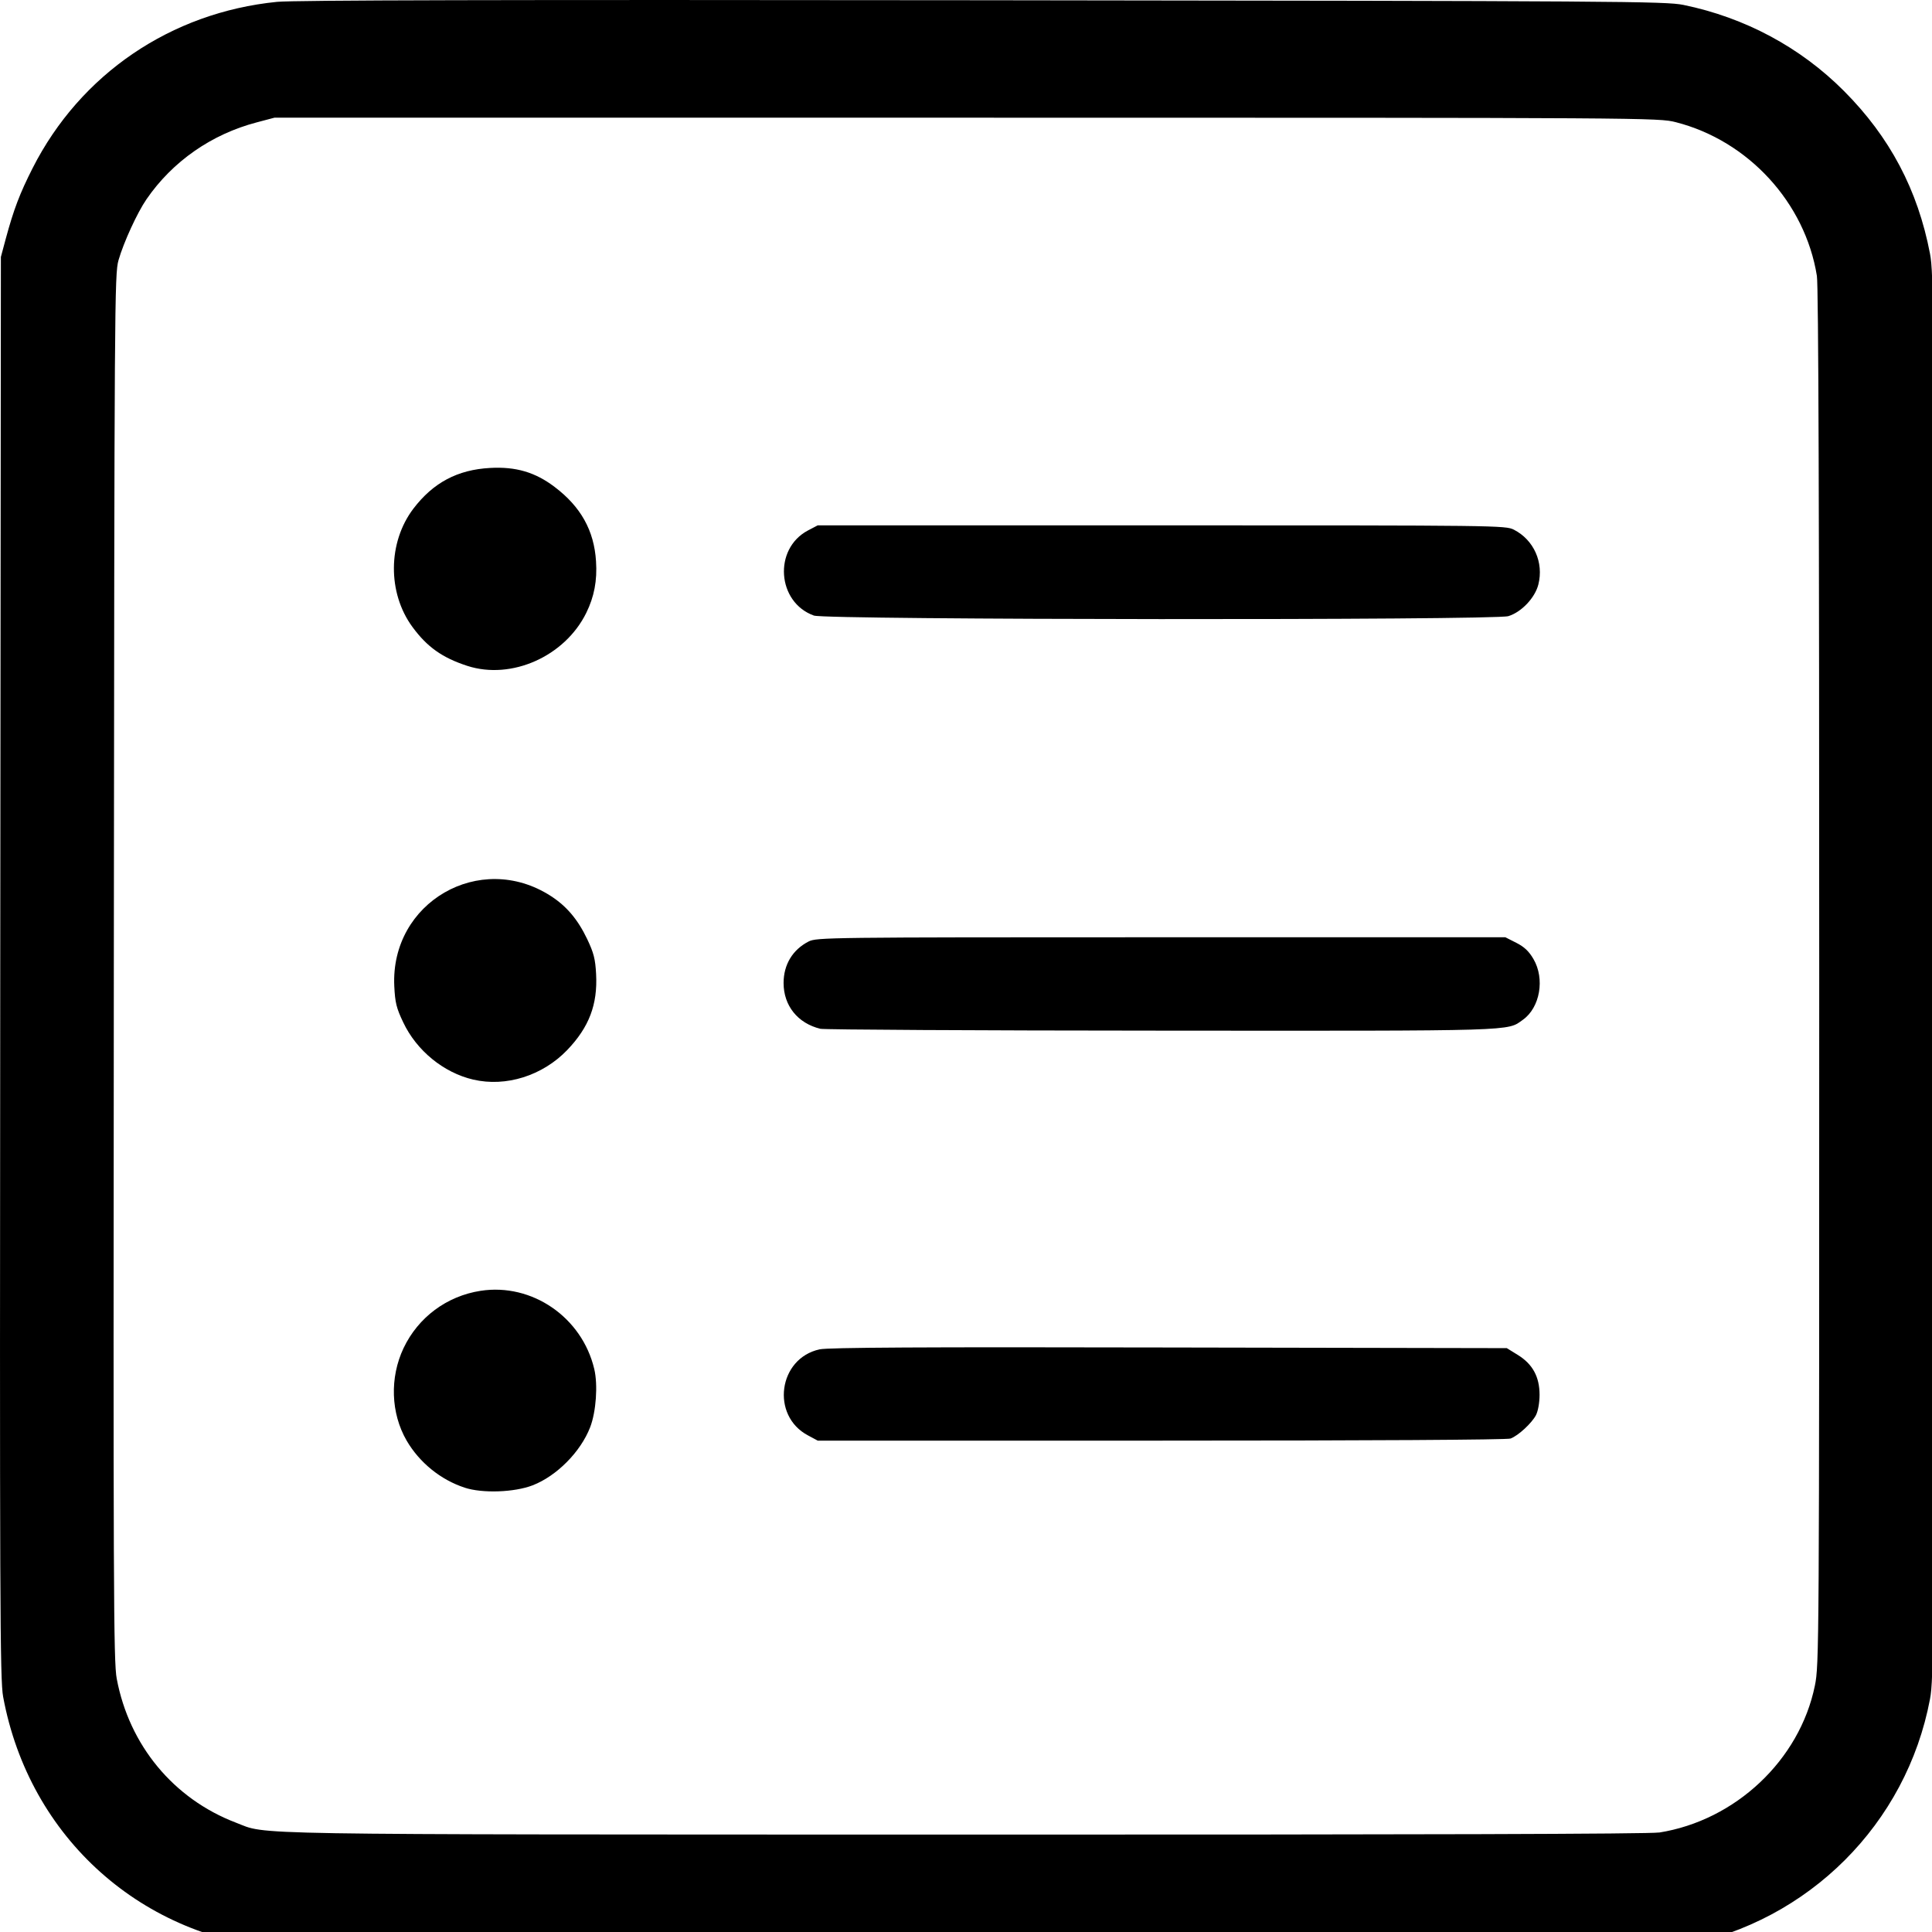
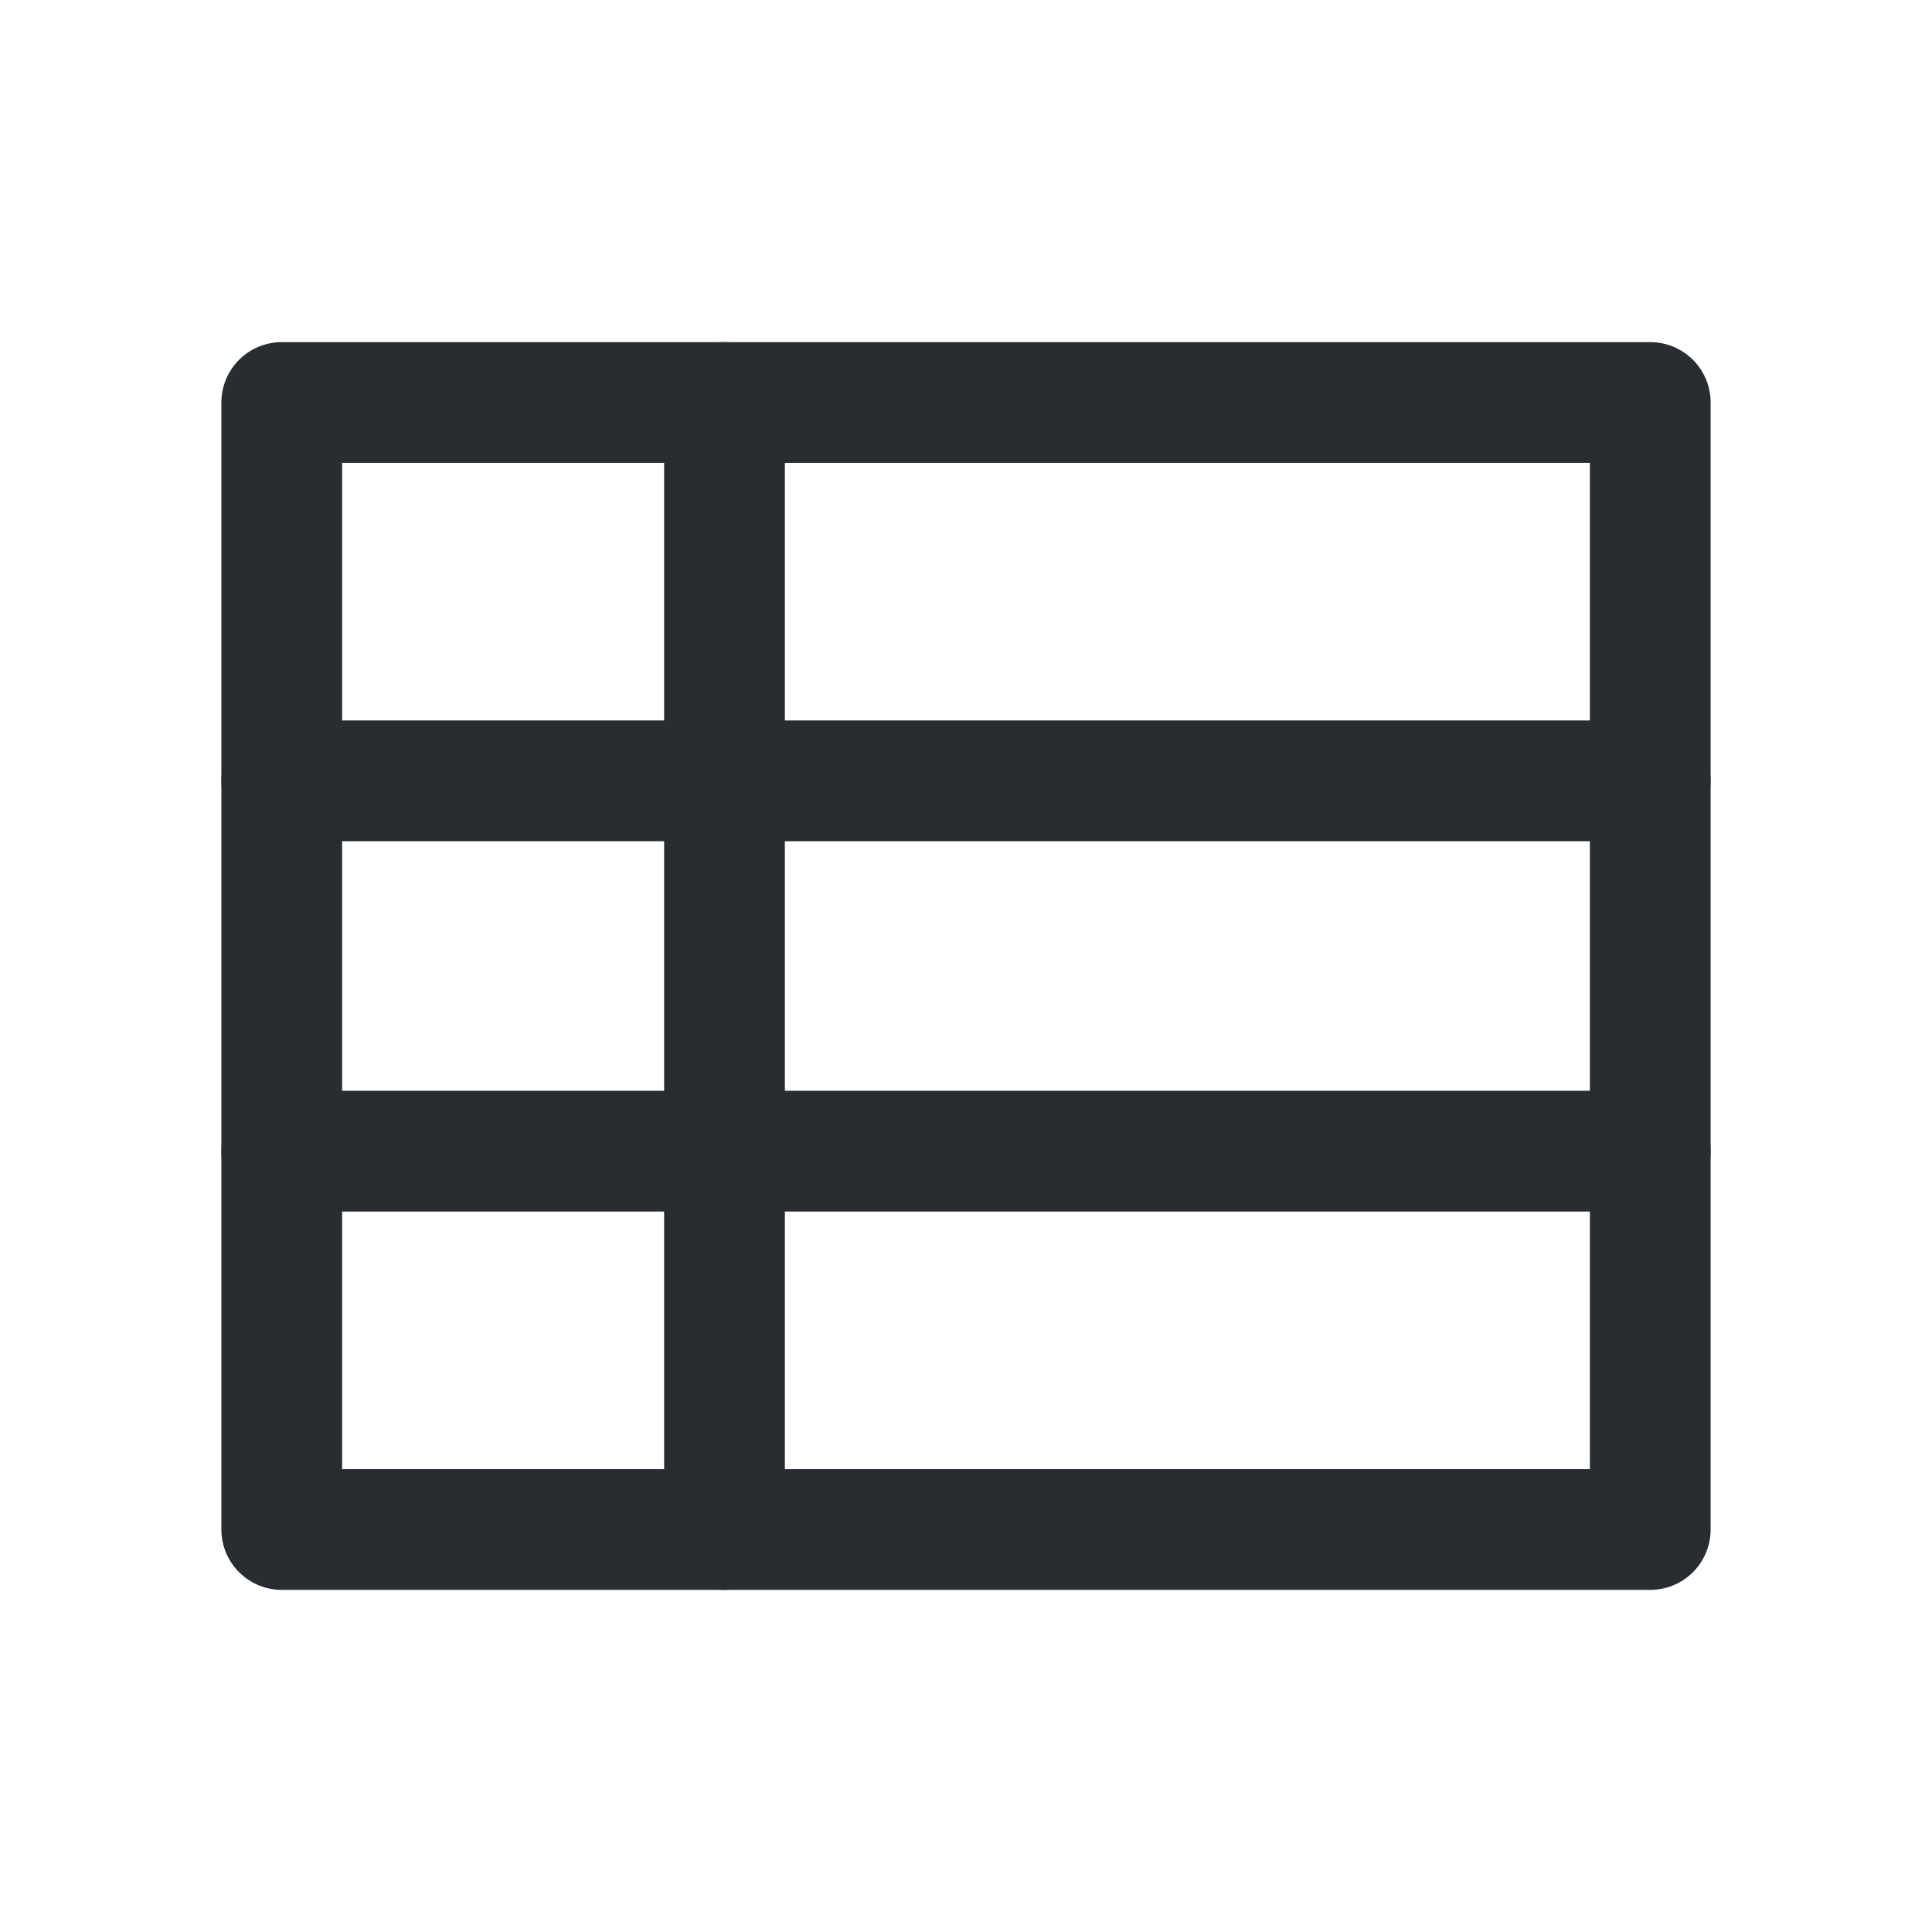
- <svg xmlns="http://www.w3.org/2000/svg" width="24" height="24" viewBox="0 0 24 24" version="1.1" id="svg1" xml:space="preserve">
-   <defs id="defs1" />
-   <g id="layer1">
-     <path style="fill:#000000;stroke-width:0.028" d="M 3.551,24.213 C 1.772,24.091 0.363,22.833 0.039,21.078 -3.6245058e-4,20.867 -0.004,19.938 0.003,12.017 L 0.011,3.192 0.071,2.968 C 0.171,2.599 0.245,2.405 0.405,2.089 0.998,0.92 2.123,0.155 3.441,0.023 3.657,0.002 6.203,-0.004 12.211,0.003 c 7.92,0.009 8.481,0.013 8.701,0.058 0.764,0.157 1.454,0.527 1.993,1.068 0.571,0.572 0.919,1.231 1.07,2.022 0.048,0.25 0.05,0.685 0.05,8.978 0,8.261 -0.002,8.729 -0.05,8.978 -0.292,1.549 -1.506,2.762 -3.063,3.061 -0.251,0.048 -0.658,0.051 -8.743,0.053 -4.664,0.001 -8.542,-0.001 -8.618,-0.007 z M 20.608,22.765 c 0.951,-0.15 1.748,-0.901 1.937,-1.825 0.053,-0.257 0.054,-0.444 0.054,-8.798 1.05e-4,-5.79 -0.009,-8.593 -0.029,-8.715 C 22.424,2.517 21.718,1.748 20.818,1.518 20.6,1.463 20.53,1.462 12.004,1.462 H 3.409 L 3.19,1.52 C 2.628,1.667 2.143,2.005 1.82,2.475 1.705,2.642 1.536,3.01 1.472,3.233 1.423,3.406 1.421,3.726 1.414,12.017 c -0.007,7.718 -0.004,8.628 0.036,8.836 0.155,0.827 0.705,1.492 1.479,1.788 0.407,0.155 -0.122,0.147 9.033,0.149 5.661,0.001 8.526,-0.007 8.646,-0.026 z M 5.772,18.48 C 5.474,18.383 5.209,18.167 5.051,17.895 4.854,17.554 4.84,17.113 5.013,16.747 c 0.182,-0.383 0.537,-0.647 0.957,-0.712 0.639,-0.099 1.26,0.329 1.412,0.971 0.047,0.197 0.023,0.532 -0.051,0.724 -0.118,0.305 -0.415,0.605 -0.714,0.721 -0.227,0.088 -0.626,0.102 -0.846,0.029 z m 4.265,-0.649 c -0.465,-0.246 -0.369,-0.958 0.145,-1.069 0.109,-0.023 1.254,-0.03 4.342,-0.023 l 4.194,0.008 0.136,0.084 c 0.185,0.114 0.271,0.272 0.271,0.496 -2.45e-4,0.1 -0.019,0.202 -0.045,0.253 -0.053,0.1 -0.218,0.253 -0.315,0.29 -0.041,0.016 -1.762,0.026 -4.336,0.026 H 10.158 Z M 5.878,13.411 C 5.51,13.325 5.175,13.051 5.009,12.7 4.924,12.522 4.908,12.455 4.898,12.251 4.848,11.209 5.962,10.565 6.84,11.129 c 0.198,0.127 0.338,0.293 0.454,0.536 0.082,0.173 0.101,0.247 0.111,0.435 0.02,0.379 -0.087,0.66 -0.359,0.944 -0.306,0.319 -0.762,0.462 -1.167,0.367 z m 4.313,-0.631 c -0.281,-0.068 -0.457,-0.287 -0.457,-0.569 0,-0.228 0.112,-0.413 0.31,-0.515 0.1,-0.051 0.23,-0.053 4.379,-0.053 h 4.277 l 0.136,0.069 c 0.099,0.05 0.157,0.105 0.213,0.201 0.144,0.246 0.082,0.603 -0.131,0.755 -0.2,0.143 -0.035,0.138 -4.492,0.135 -2.284,-0.001 -4.19,-0.012 -4.236,-0.023 z M 5.806,8.272 C 5.495,8.171 5.307,8.038 5.124,7.789 4.812,7.365 4.817,6.738 5.135,6.319 5.382,5.995 5.684,5.835 6.088,5.813 6.408,5.795 6.649,5.866 6.89,6.049 7.215,6.295 7.38,6.59 7.404,6.972 7.42,7.212 7.381,7.414 7.283,7.613 7.017,8.154 6.355,8.449 5.806,8.272 Z M 10.111,7.647 C 9.652,7.483 9.605,6.818 10.036,6.59 l 0.122,-0.064 h 4.271 c 4.173,0 4.274,0.001 4.377,0.054 0.248,0.127 0.373,0.407 0.304,0.681 -0.042,0.166 -0.211,0.344 -0.373,0.393 -0.178,0.053 -8.476,0.047 -8.625,-0.007 z" id="path1" />
+ <svg xmlns="http://www.w3.org/2000/svg" version="1.1" width="24px" height="24px" viewBox="0 0 24 24">
+   <g fill="none" stroke="#292D32" stroke-width="1.5" stroke-linecap="round" stroke-linejoin="round">
+     <path d="M3.5 5h17v14h-17z" />
+     <path d="M3.5 9.7h17" />
+     <path d="M3.5 14.3h17" />
+     <path d="M9 5v14" />
  </g>
</svg>
